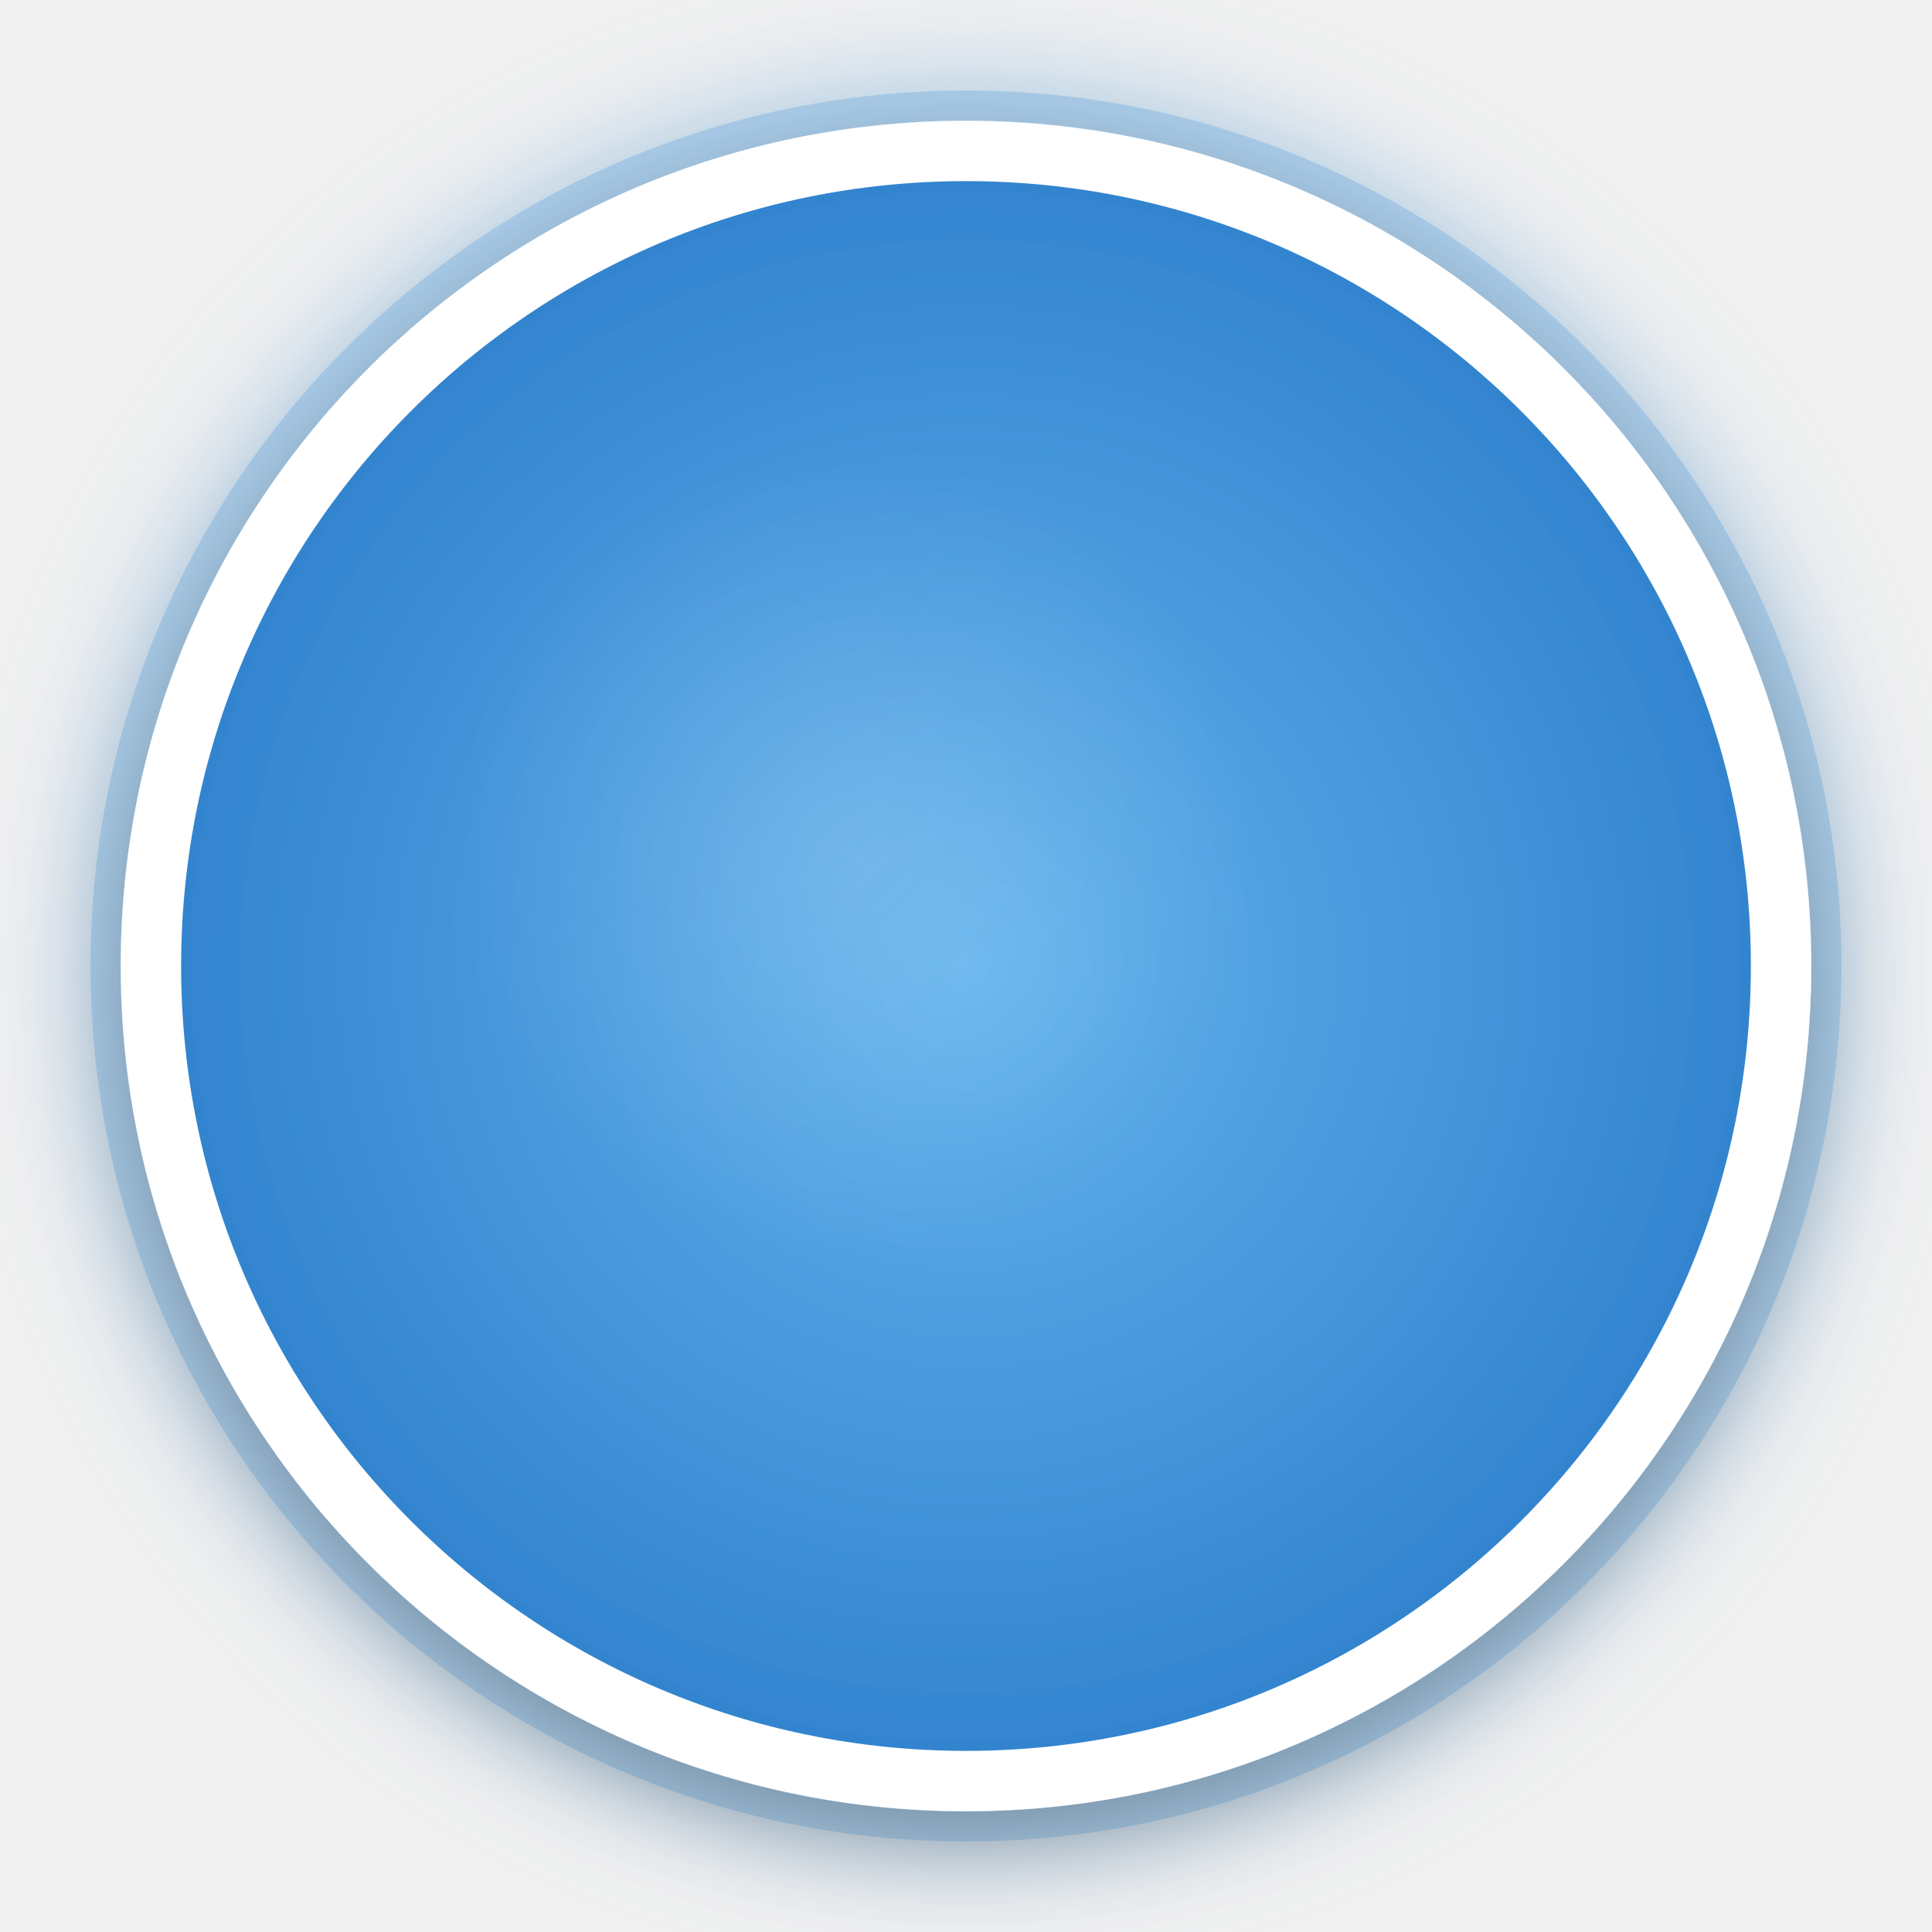
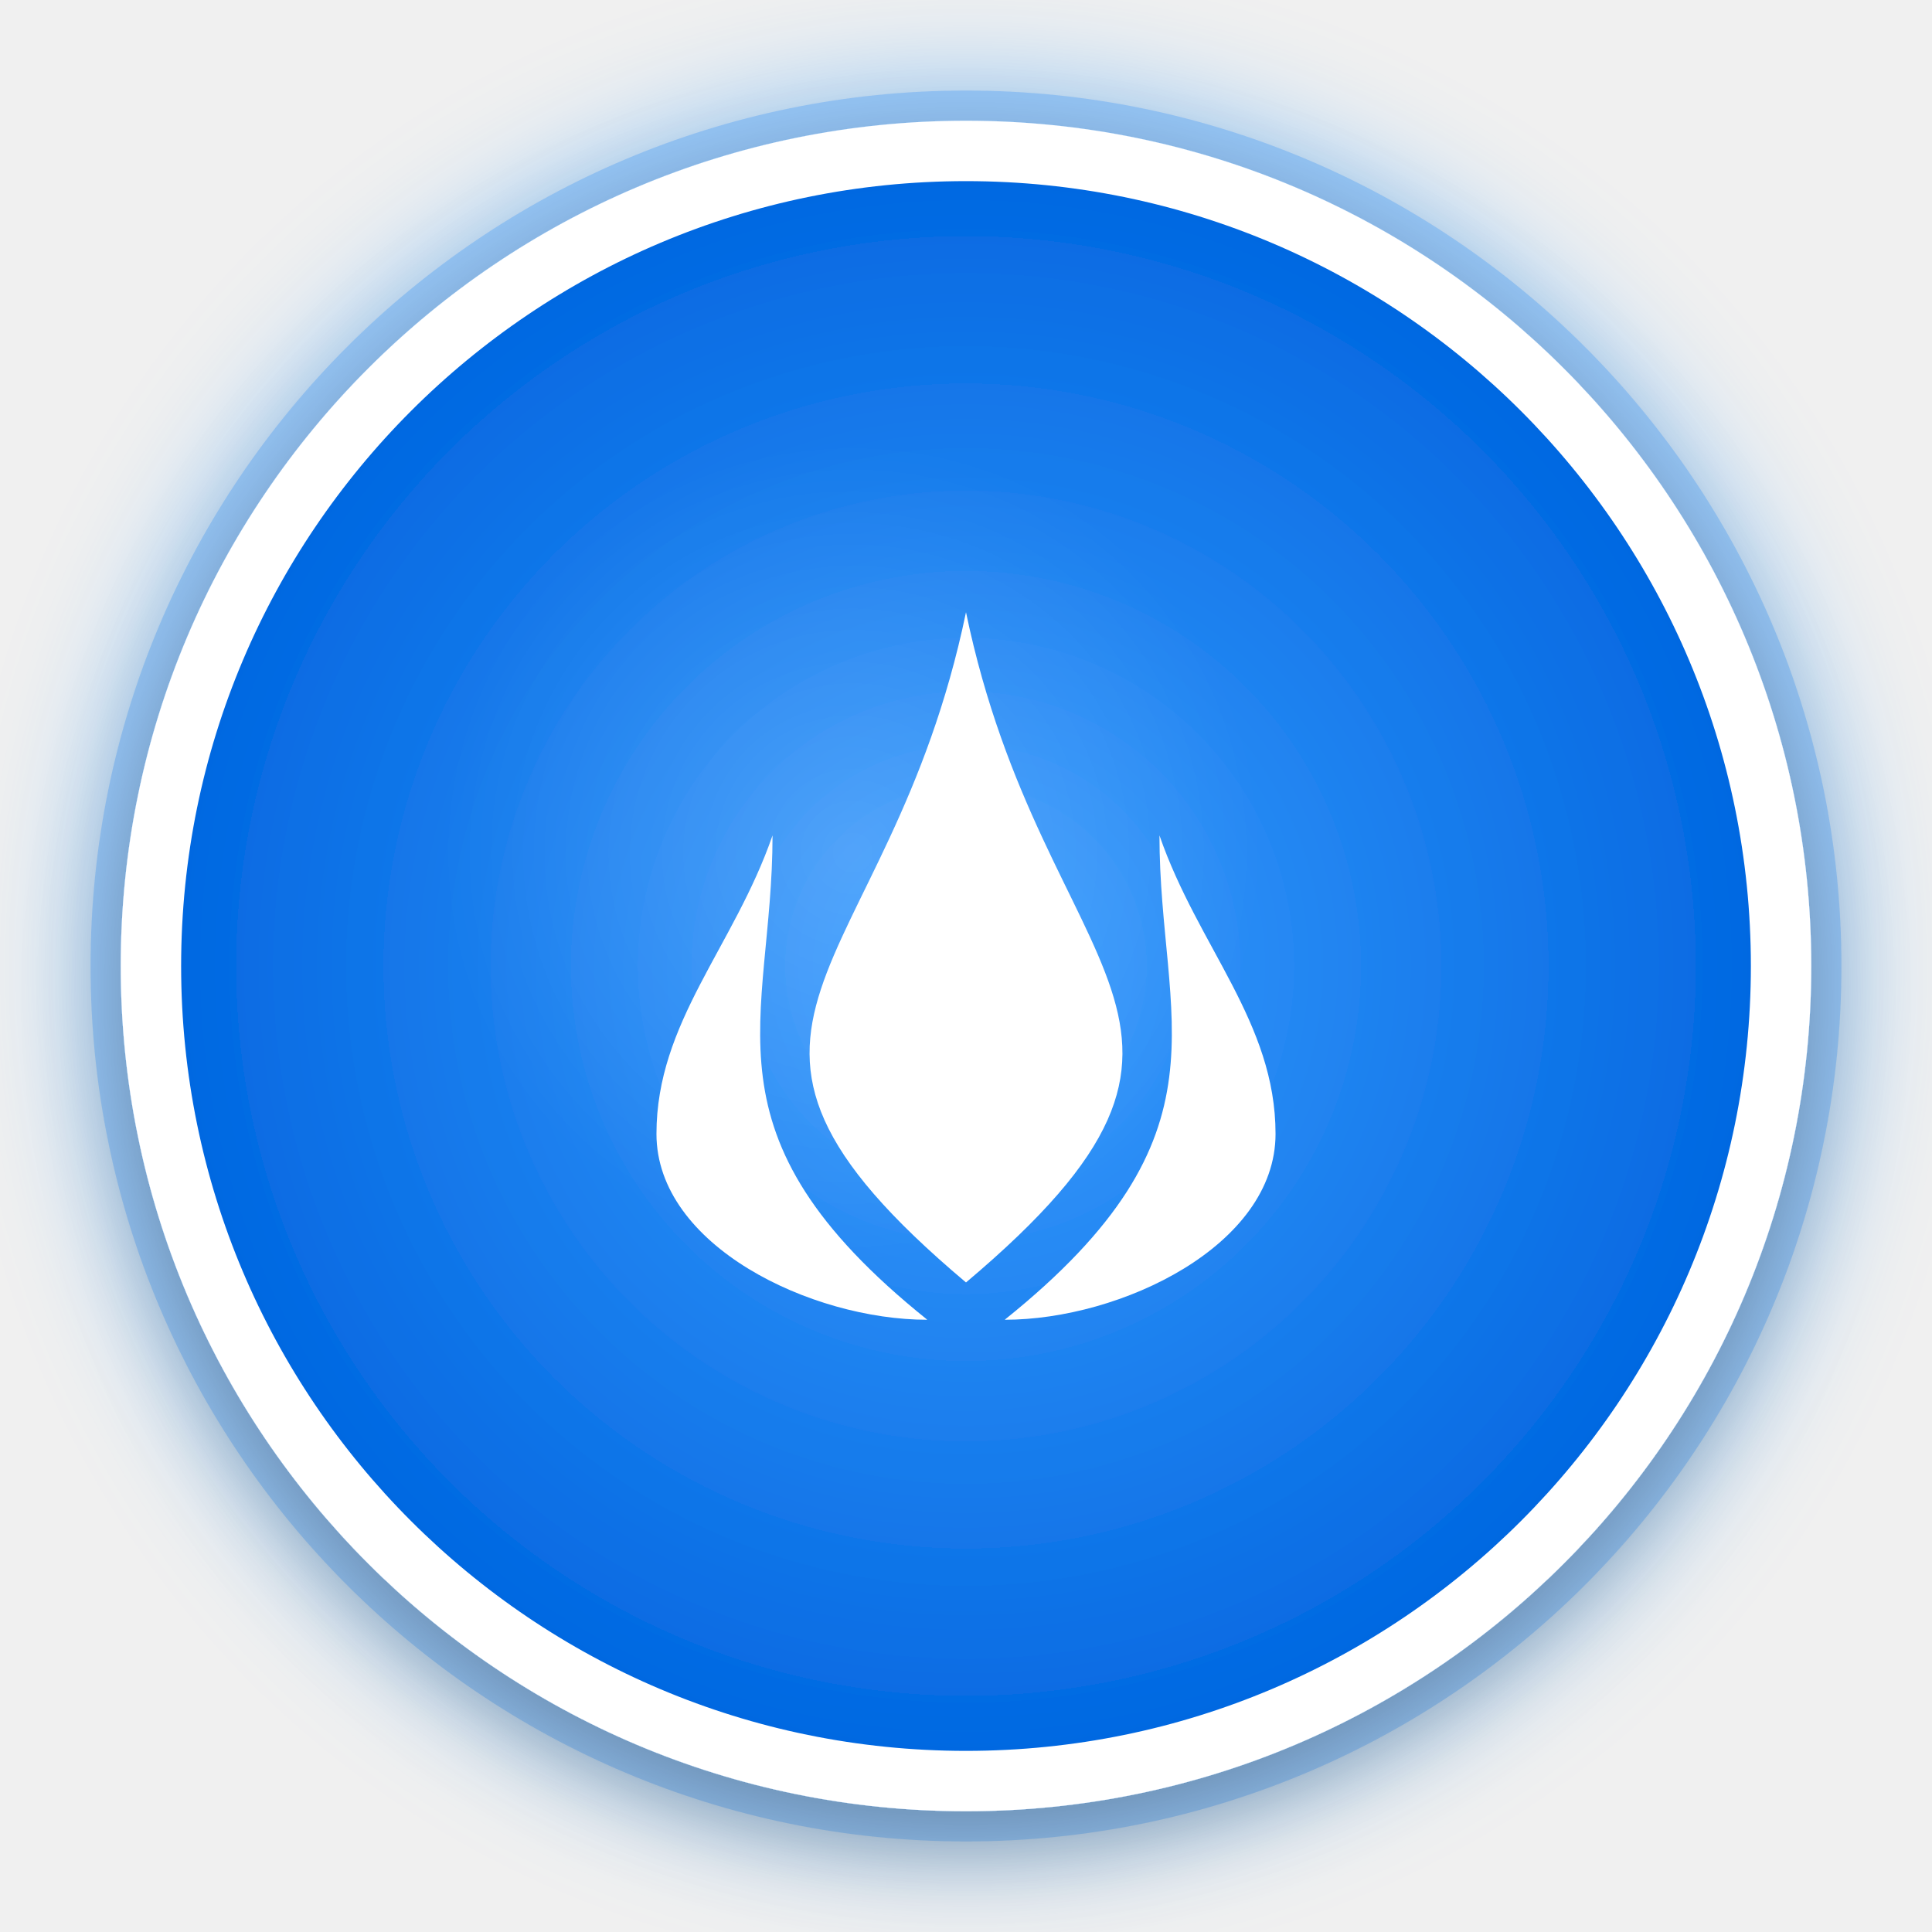
<svg xmlns="http://www.w3.org/2000/svg" width="256" height="256">
  <defs>
    <radialGradient id="grad_hot_streak" cx="50%" cy="50%" r="50%">
-       <stop offset="0%" style="stop-color:#63B3ED;stop-opacity:1" />
-       <stop offset="100%" style="stop-color:#3182CE;stop-opacity:1" />
+       <stop offset="0%" style="stop-color:#3D9EFF;stop-opacity:1" />
+       <stop offset="100%" style="stop-color:#0066E0;stop-opacity:1" />
    </radialGradient>
    <filter id="glow_hot_streak" x="-50%" y="-50%" width="200%" height="200%">
      <feGaussianBlur stdDeviation="8" result="coloredBlur" />
      <feMerge>
        <feMergeNode in="coloredBlur" />
        <feMergeNode in="SourceGraphic" />
      </feMerge>
    </filter>
    <filter id="shadow_hot_streak">
      <feDropShadow dx="0" dy="4" stdDeviation="6" flood-opacity="0.3" />
    </filter>
    <radialGradient id="shine_hot_streak">
      <stop offset="0%" stop-color="white" stop-opacity="0.6" />
      <stop offset="100%" stop-color="white" stop-opacity="0" />
    </radialGradient>
  </defs>
-   <circle cx="128" cy="128" r="116" fill="#4299E1" opacity="0.4" filter="url(#glow_hot_streak)" />
+   <circle cx="128" cy="128" r="116" fill="#0A84FF" opacity="0.4" filter="url(#glow_hot_streak)" />
  <circle cx="128" cy="128" r="108" fill="url(#grad_hot_streak)" stroke="#FFFFFF" stroke-width="8" filter="url(#shadow_hot_streak)" />
  <circle cx="113" cy="113" r="54" fill="url(#shine_hot_streak)" opacity="0.25" />
-   <g transform="translate(80, 80) scale(1.5)">
+   <g transform="translate(78, 78) scale(0.1953125)">
    <path fill="#fff" d="M256 16c-52.5 252.632-210 277.845 0 454.688C466 293.845 308.5 268.63 256 16zM124.75 167.407C98.5 243.197 46 294.117 46 369.907S151 496 229.75 496c-157.5-126.317-105-202.278-105-328.593zm262.5 0c0 126.317 52.5 202.278-105 328.593C361 496 466 445.696 466 369.907c0-75.79-52.5-126.71-78.75-202.5z" />
  </g>
</svg>
